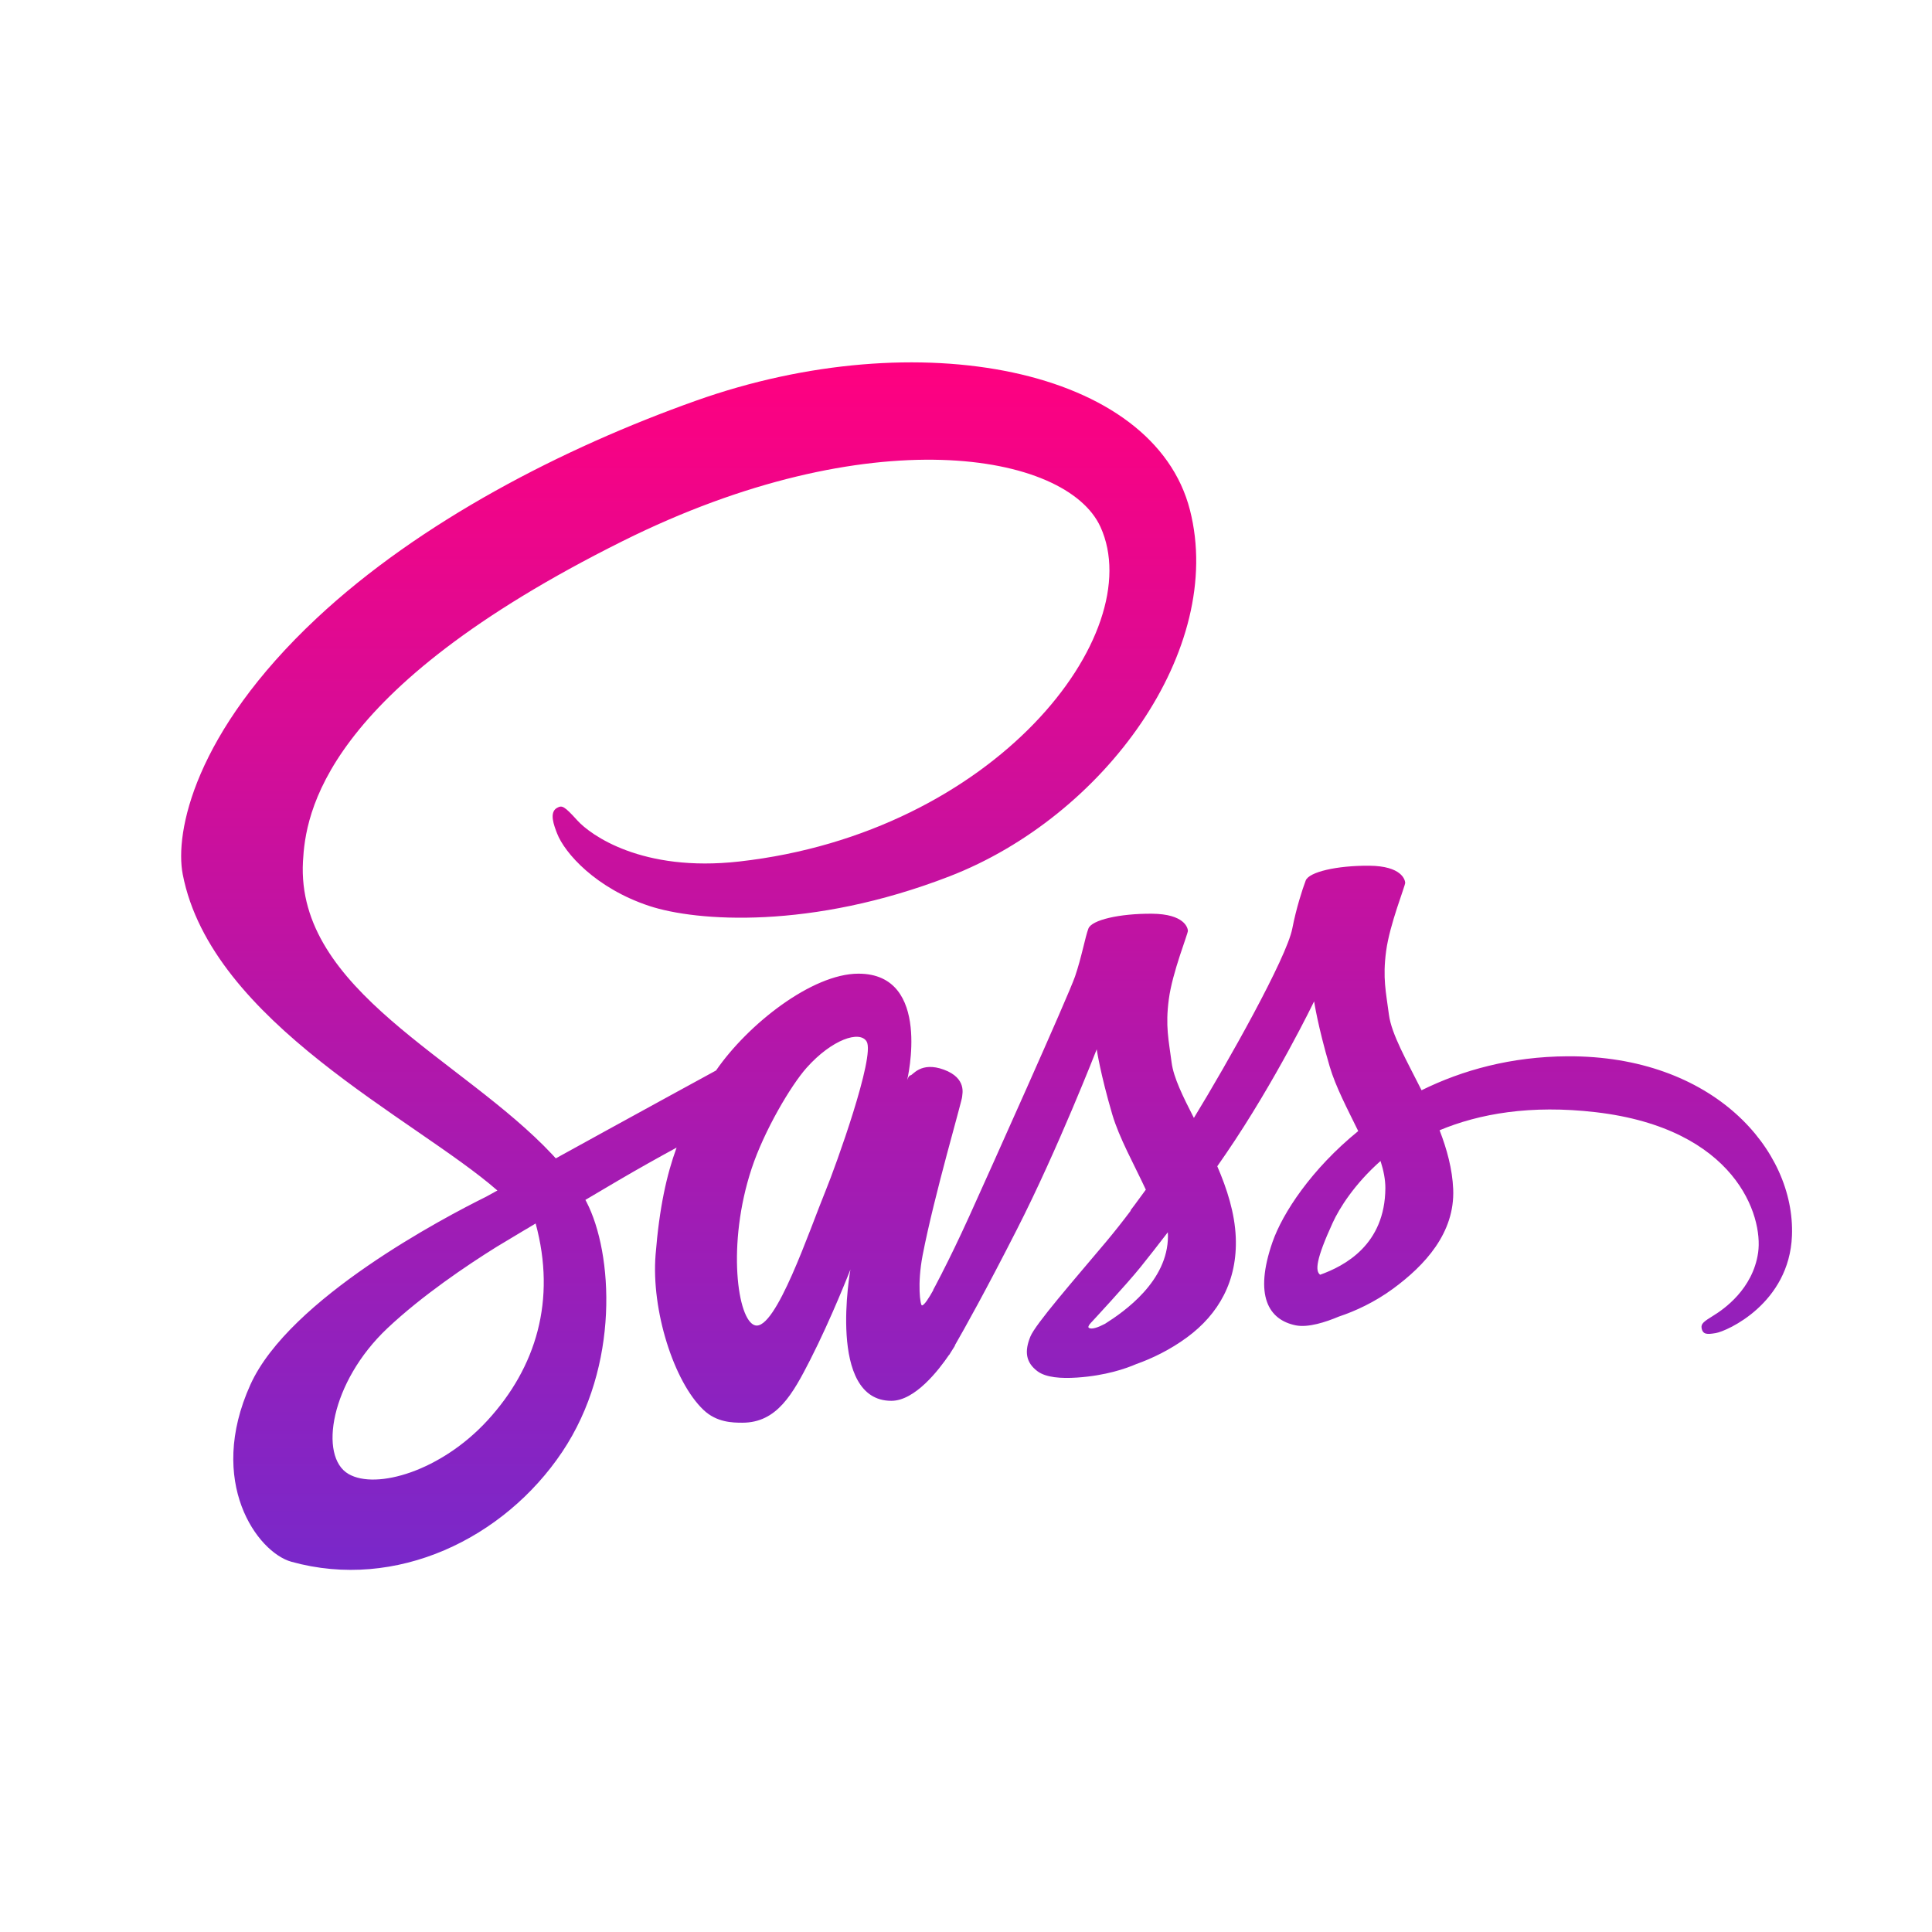
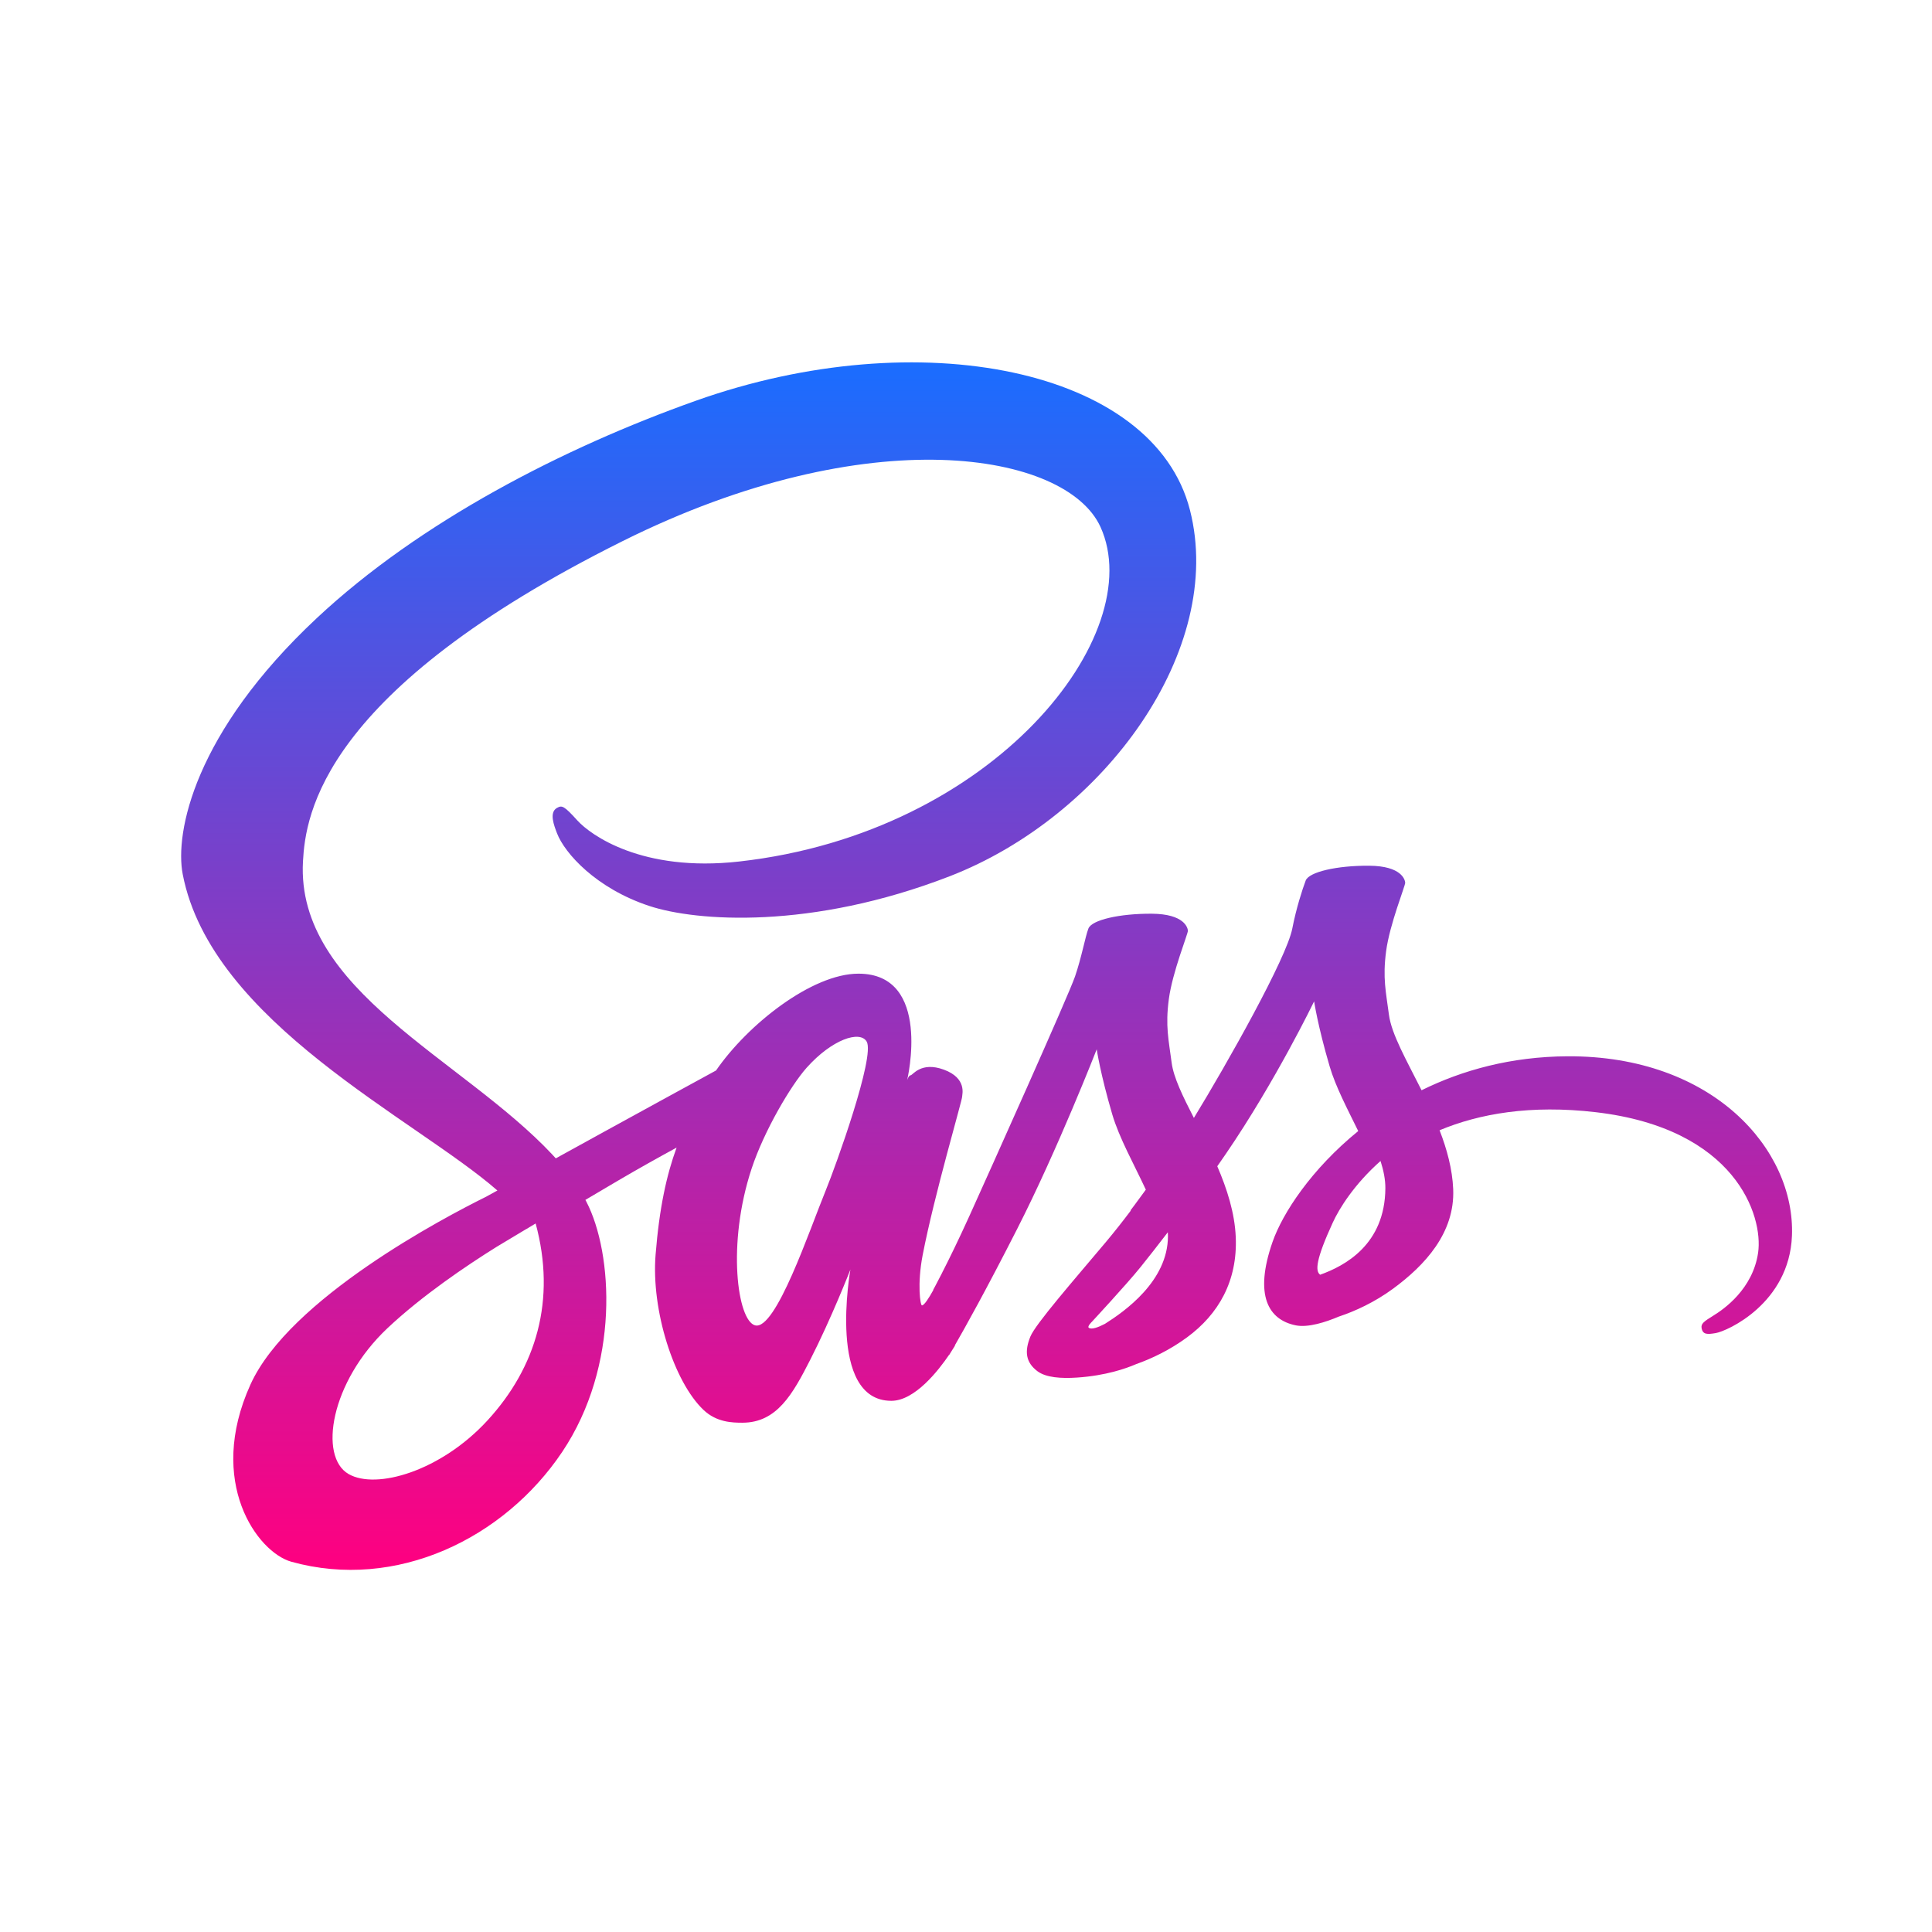
- <svg xmlns="http://www.w3.org/2000/svg" viewBox="0,0,256,256" width="64px" height="64px">
+ <svg xmlns="http://www.w3.org/2000/svg" viewBox="0,0,256,256" width="96px" height="96px">
  <defs>
    <linearGradient x1="32.682" y1="52" x2="32.682" y2="12" gradientUnits="userSpaceOnUse" id="color-1">
-       <stop offset="0" stop-color="#7928ca" />
-       <stop offset="1" stop-color="#ff0080" />
+       <stop offset="0" stop-color="#ff0080" />
+       <stop offset="1" stop-color="#1a6dff" />
    </linearGradient>
  </defs>
  <g fill="url(#color-1)" fill-rule="nonzero" stroke="none" stroke-width="1" stroke-linecap="butt" stroke-linejoin="miter" stroke-miterlimit="10" stroke-dasharray="" stroke-dashoffset="0" font-family="none" font-weight="none" font-size="none" text-anchor="none" style="mix-blend-mode: normal">
    <g transform="scale(4,4)">
      <path d="M51.925,34.991c-1.865,0.01 -3.481,0.457 -4.834,1.125c-0.495,-0.988 -0.997,-1.858 -1.081,-2.504c-0.098,-0.754 -0.212,-1.206 -0.093,-2.104c0.119,-0.899 0.639,-2.172 0.632,-2.268c-0.007,-0.096 -0.116,-0.553 -1.192,-0.562c-1.076,-0.007 -1.996,0.207 -2.104,0.491c-0.108,0.284 -0.315,0.923 -0.444,1.59c-0.188,0.975 -2.148,4.455 -3.26,6.274c-0.364,-0.711 -0.673,-1.337 -0.737,-1.831c-0.098,-0.754 -0.212,-1.206 -0.093,-2.104c0.119,-0.899 0.639,-2.172 0.632,-2.268c-0.007,-0.096 -0.116,-0.553 -1.192,-0.562c-1.076,-0.007 -1.996,0.207 -2.104,0.491c-0.108,0.284 -0.224,0.947 -0.444,1.59c-0.221,0.642 -2.825,6.445 -3.507,7.95c-0.348,0.766 -0.65,1.383 -0.864,1.802c-0.001,-0.001 -0.001,-0.002 -0.001,-0.002c0,0 -0.013,0.028 -0.035,0.075c-0.183,0.358 -0.291,0.555 -0.291,0.555c0,0 0.001,0.002 0.004,0.007c-0.146,0.263 -0.301,0.507 -0.377,0.507c-0.053,0 -0.161,-0.7 0.023,-1.66c0.388,-2.013 1.318,-5.152 1.31,-5.261c-0.005,-0.056 0.173,-0.603 -0.608,-0.889c-0.759,-0.278 -1.03,0.186 -1.099,0.187c-0.067,0.001 -0.116,0.164 -0.116,0.164c0,0 0.845,-3.53 -1.613,-3.53c-1.538,0 -3.668,1.682 -4.717,3.207c-0.662,0.361 -2.08,1.135 -3.583,1.961c-0.577,0.318 -1.167,0.642 -1.726,0.95c-0.038,-0.042 -0.076,-0.084 -0.115,-0.126c-2.982,-3.181 -8.493,-5.431 -8.26,-9.708c0.085,-1.555 0.626,-5.649 10.591,-10.614c8.163,-4.068 14.699,-2.948 15.828,-0.468c1.613,3.545 -3.493,10.132 -11.97,11.083c-3.23,0.363 -4.931,-0.89 -5.355,-1.356c-0.445,-0.491 -0.512,-0.513 -0.678,-0.421c-0.27,0.15 -0.099,0.583 0,0.842c0.253,0.659 1.292,1.826 3.062,2.409c1.558,0.512 5.351,0.792 9.936,-0.982c5.137,-1.987 9.148,-7.515 7.969,-12.134c-1.198,-4.698 -8.989,-6.244 -16.363,-3.624c-4.394,1.56 -9.145,4.007 -12.561,7.202c-4.062,3.799 -4.709,7.106 -4.442,8.487c0.948,4.909 7.715,8.106 10.424,10.475c-0.133,0.074 -0.26,0.143 -0.374,0.206c-1.358,0.672 -6.516,3.372 -7.807,6.223c-1.464,3.235 0.233,5.556 1.356,5.869c3.48,0.968 7.05,-0.774 8.97,-3.636c1.919,-2.861 1.685,-6.588 0.804,-8.288c-0.011,-0.021 -0.023,-0.041 -0.034,-0.063c0.351,-0.207 0.708,-0.418 1.062,-0.627c0.691,-0.406 1.37,-0.785 1.959,-1.105c-0.33,0.902 -0.571,1.985 -0.696,3.549c-0.148,1.836 0.605,4.21 1.59,5.143c0.434,0.411 0.956,0.421 1.286,0.421c1.146,0 1.669,-0.953 2.245,-2.081c0.706,-1.383 1.333,-2.993 1.333,-2.993c0,0 -0.786,4.349 1.356,4.349c0.781,0 1.566,-1.013 1.916,-1.528c0.001,0.006 0.001,0.008 0.001,0.008c0,0 0.021,-0.034 0.061,-0.101c0.081,-0.124 0.127,-0.203 0.127,-0.203c0,0 0.001,-0.008 0.004,-0.023c0.314,-0.545 1.01,-1.786 2.053,-3.835c1.349,-2.646 2.641,-5.962 2.641,-5.962c0,0 0.12,0.81 0.514,2.152c0.232,0.788 0.724,1.66 1.113,2.497c-0.313,0.434 -0.505,0.683 -0.505,0.683c0,0 0.001,0.005 0.005,0.013c-0.25,0.332 -0.53,0.69 -0.823,1.039c-1.065,1.267 -2.332,2.715 -2.502,3.133c-0.2,0.492 -0.153,0.854 0.234,1.146c0.283,0.212 0.785,0.246 1.31,0.211c0.957,-0.064 1.629,-0.302 1.961,-0.446c0.518,-0.183 1.121,-0.471 1.686,-0.887c1.044,-0.768 1.674,-1.865 1.613,-3.321c-0.034,-0.802 -0.289,-1.596 -0.612,-2.346c0.095,-0.136 0.189,-0.274 0.285,-0.412c1.646,-2.406 2.923,-5.05 2.923,-5.05c0,0 0.12,0.81 0.514,2.152c0.199,0.678 0.593,1.419 0.947,2.144c-1.548,1.258 -2.507,2.719 -2.84,3.677c-0.616,1.773 -0.133,2.576 0.771,2.759c0.41,0.082 0.99,-0.106 1.425,-0.29c0.542,-0.179 1.193,-0.479 1.802,-0.927c1.044,-0.768 2.048,-1.842 1.988,-3.296c-0.028,-0.662 -0.207,-1.32 -0.451,-1.95c1.312,-0.547 3.01,-0.85 5.174,-0.598c4.641,0.542 5.551,3.44 5.378,4.652c-0.175,1.213 -1.147,1.88 -1.474,2.081c-0.325,0.201 -0.424,0.272 -0.398,0.421c0.04,0.217 0.19,0.21 0.468,0.163c0.382,-0.064 2.437,-0.986 2.525,-3.225c0.11,-2.848 -2.612,-5.97 -7.436,-5.944zM16.151,47.051c-1.538,1.677 -3.684,2.31 -4.606,1.777c-0.994,-0.576 -0.6,-3.045 1.286,-4.826c1.15,-1.084 2.634,-2.084 3.619,-2.698c0.224,-0.135 0.553,-0.332 0.953,-0.572c0.067,-0.038 0.104,-0.058 0.104,-0.058l-0.001,-0.002c0.078,-0.046 0.156,-0.093 0.238,-0.143c0.687,2.532 0.022,4.762 -1.593,6.522zM27.352,39.438c-0.535,1.305 -1.655,4.645 -2.338,4.466c-0.586,-0.154 -0.942,-2.692 -0.116,-5.191c0.415,-1.258 1.303,-2.76 1.824,-3.344c0.839,-0.939 1.763,-1.246 1.988,-0.865c0.284,0.485 -1.022,4.115 -1.358,4.934zM36.604,43.853c-0.227,0.119 -0.435,0.193 -0.531,0.136c-0.072,-0.042 0.093,-0.199 0.093,-0.199c0,0 1.157,-1.246 1.613,-1.812c0.266,-0.33 0.572,-0.722 0.907,-1.158c0.002,0.044 0.004,0.087 0.004,0.13c-0.002,1.491 -1.443,2.497 -2.086,2.903zM43.732,42.227c-0.17,-0.12 -0.141,-0.509 0.416,-1.723c0.218,-0.477 0.718,-1.278 1.584,-2.045c0.101,0.315 0.161,0.617 0.16,0.899c-0.011,1.877 -1.35,2.578 -2.16,2.869z" />
    </g>
  </g>
</svg>
